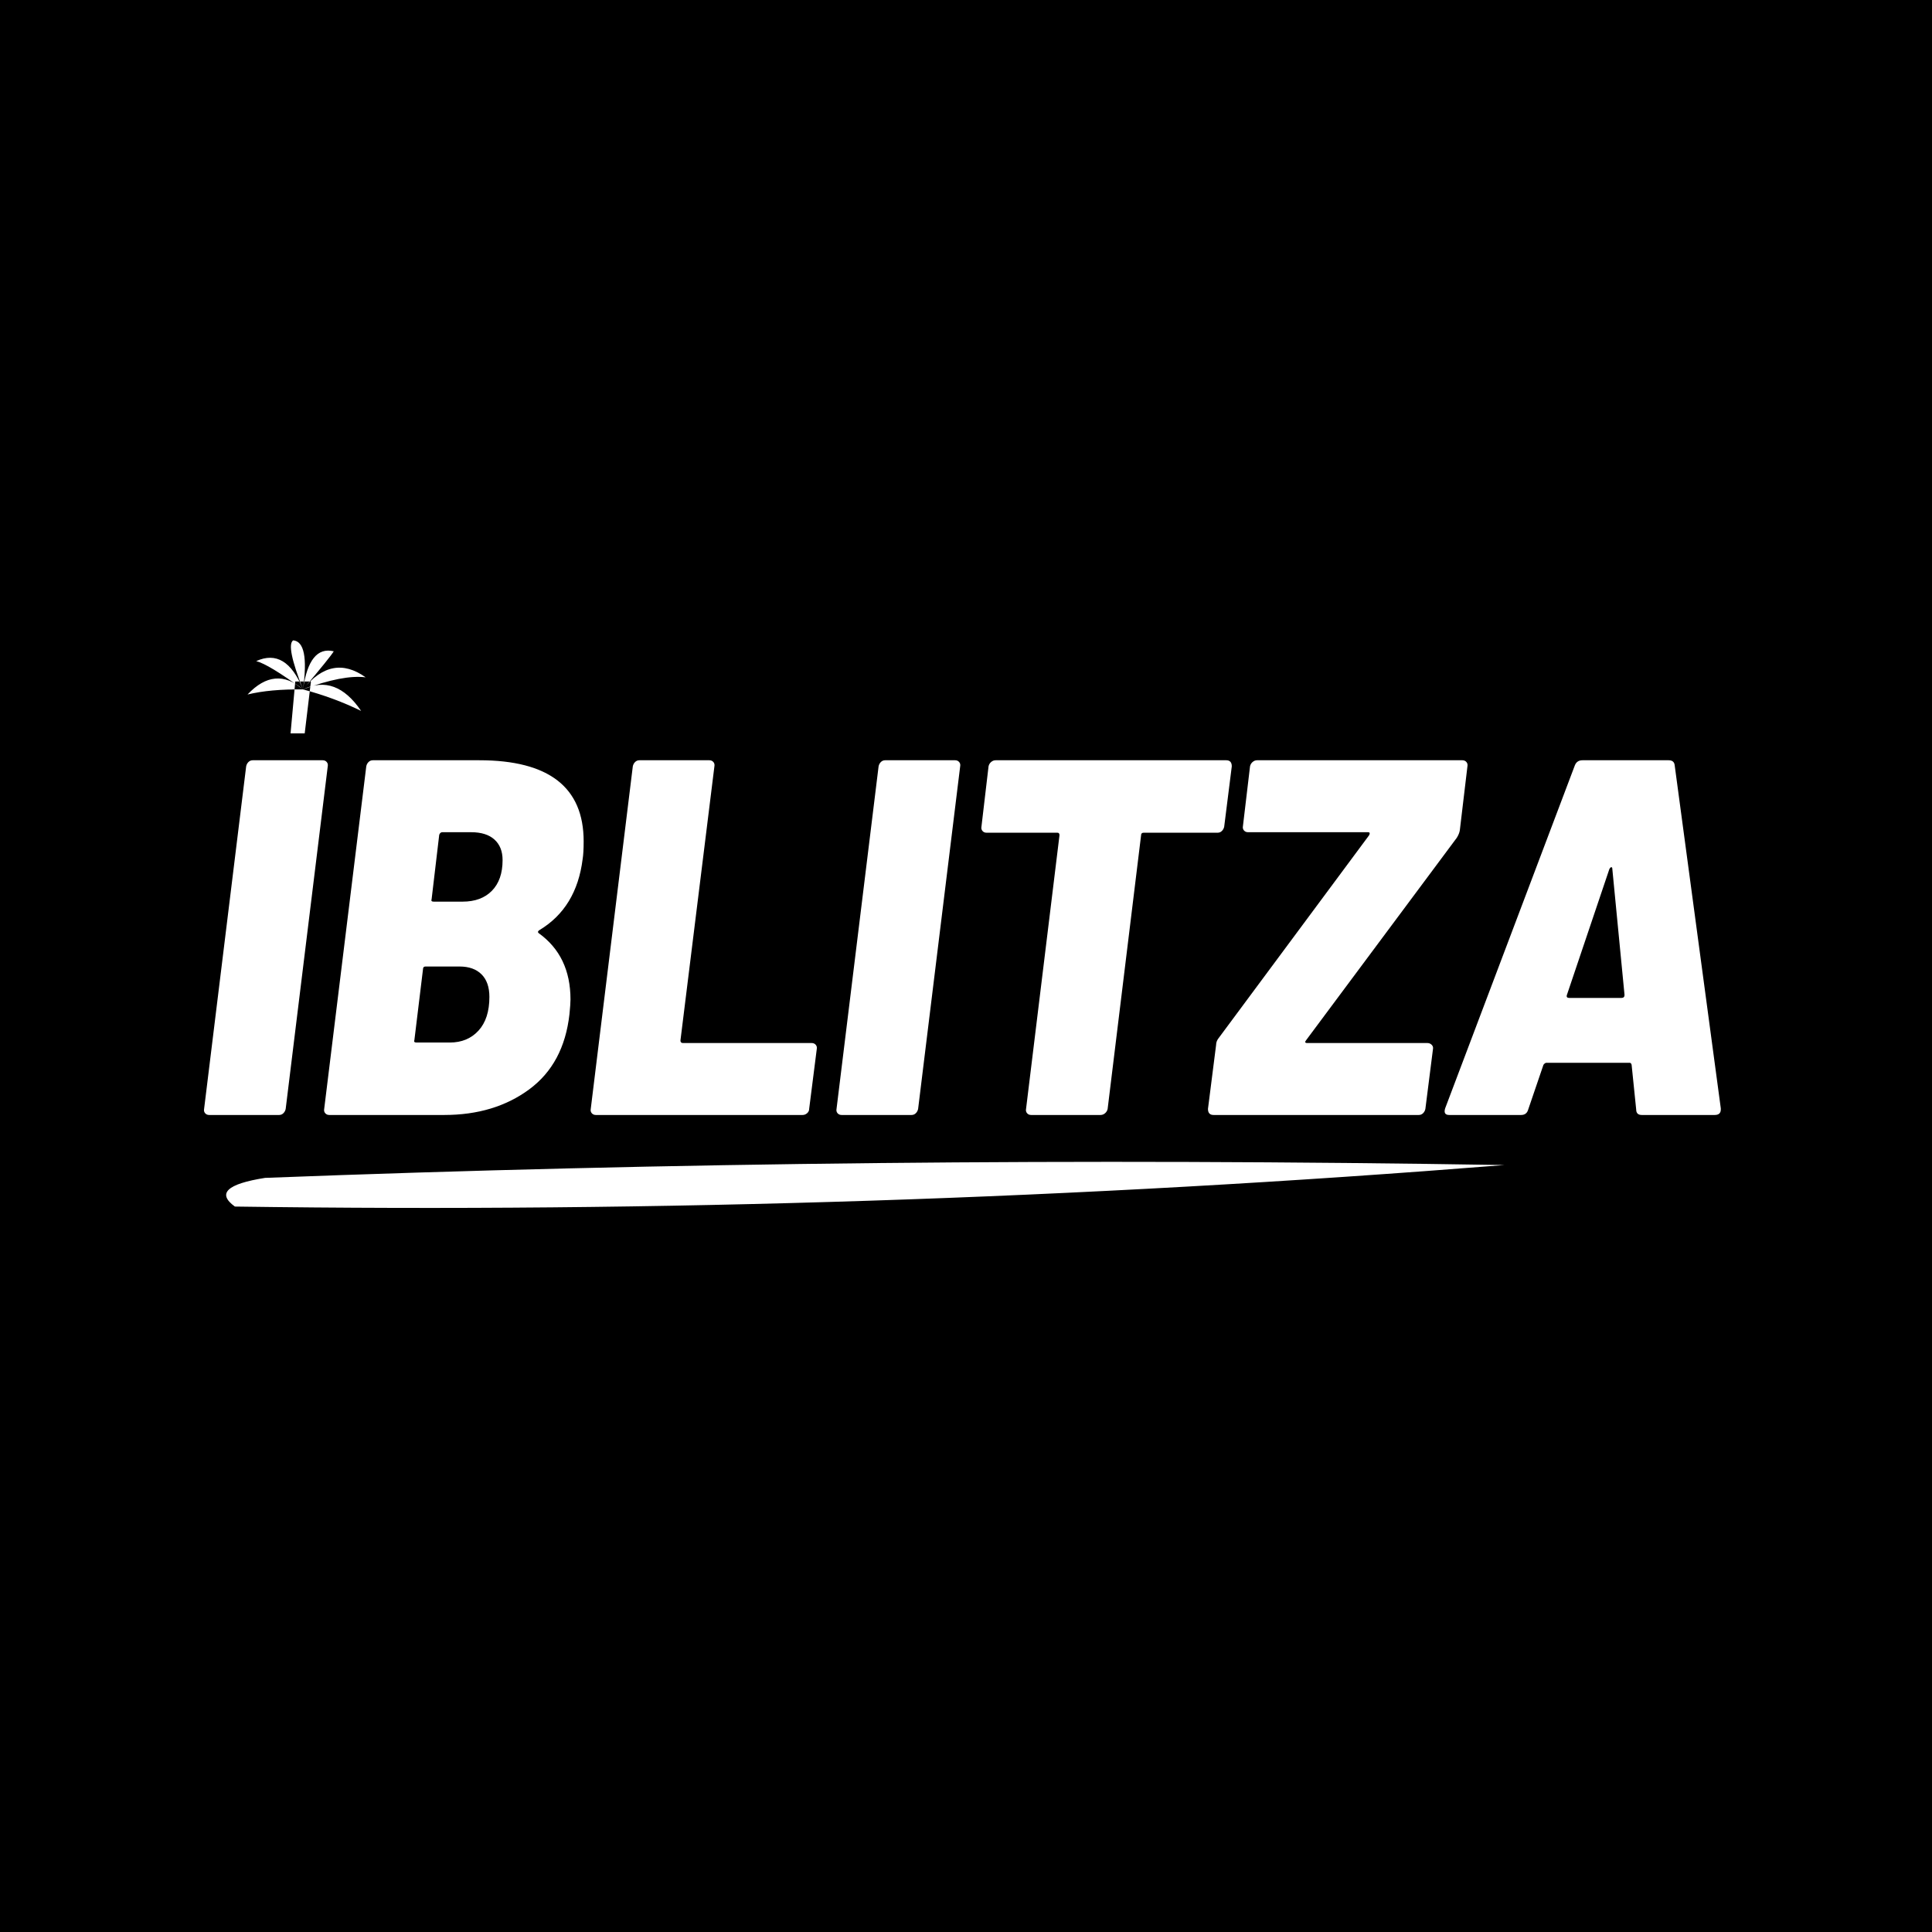
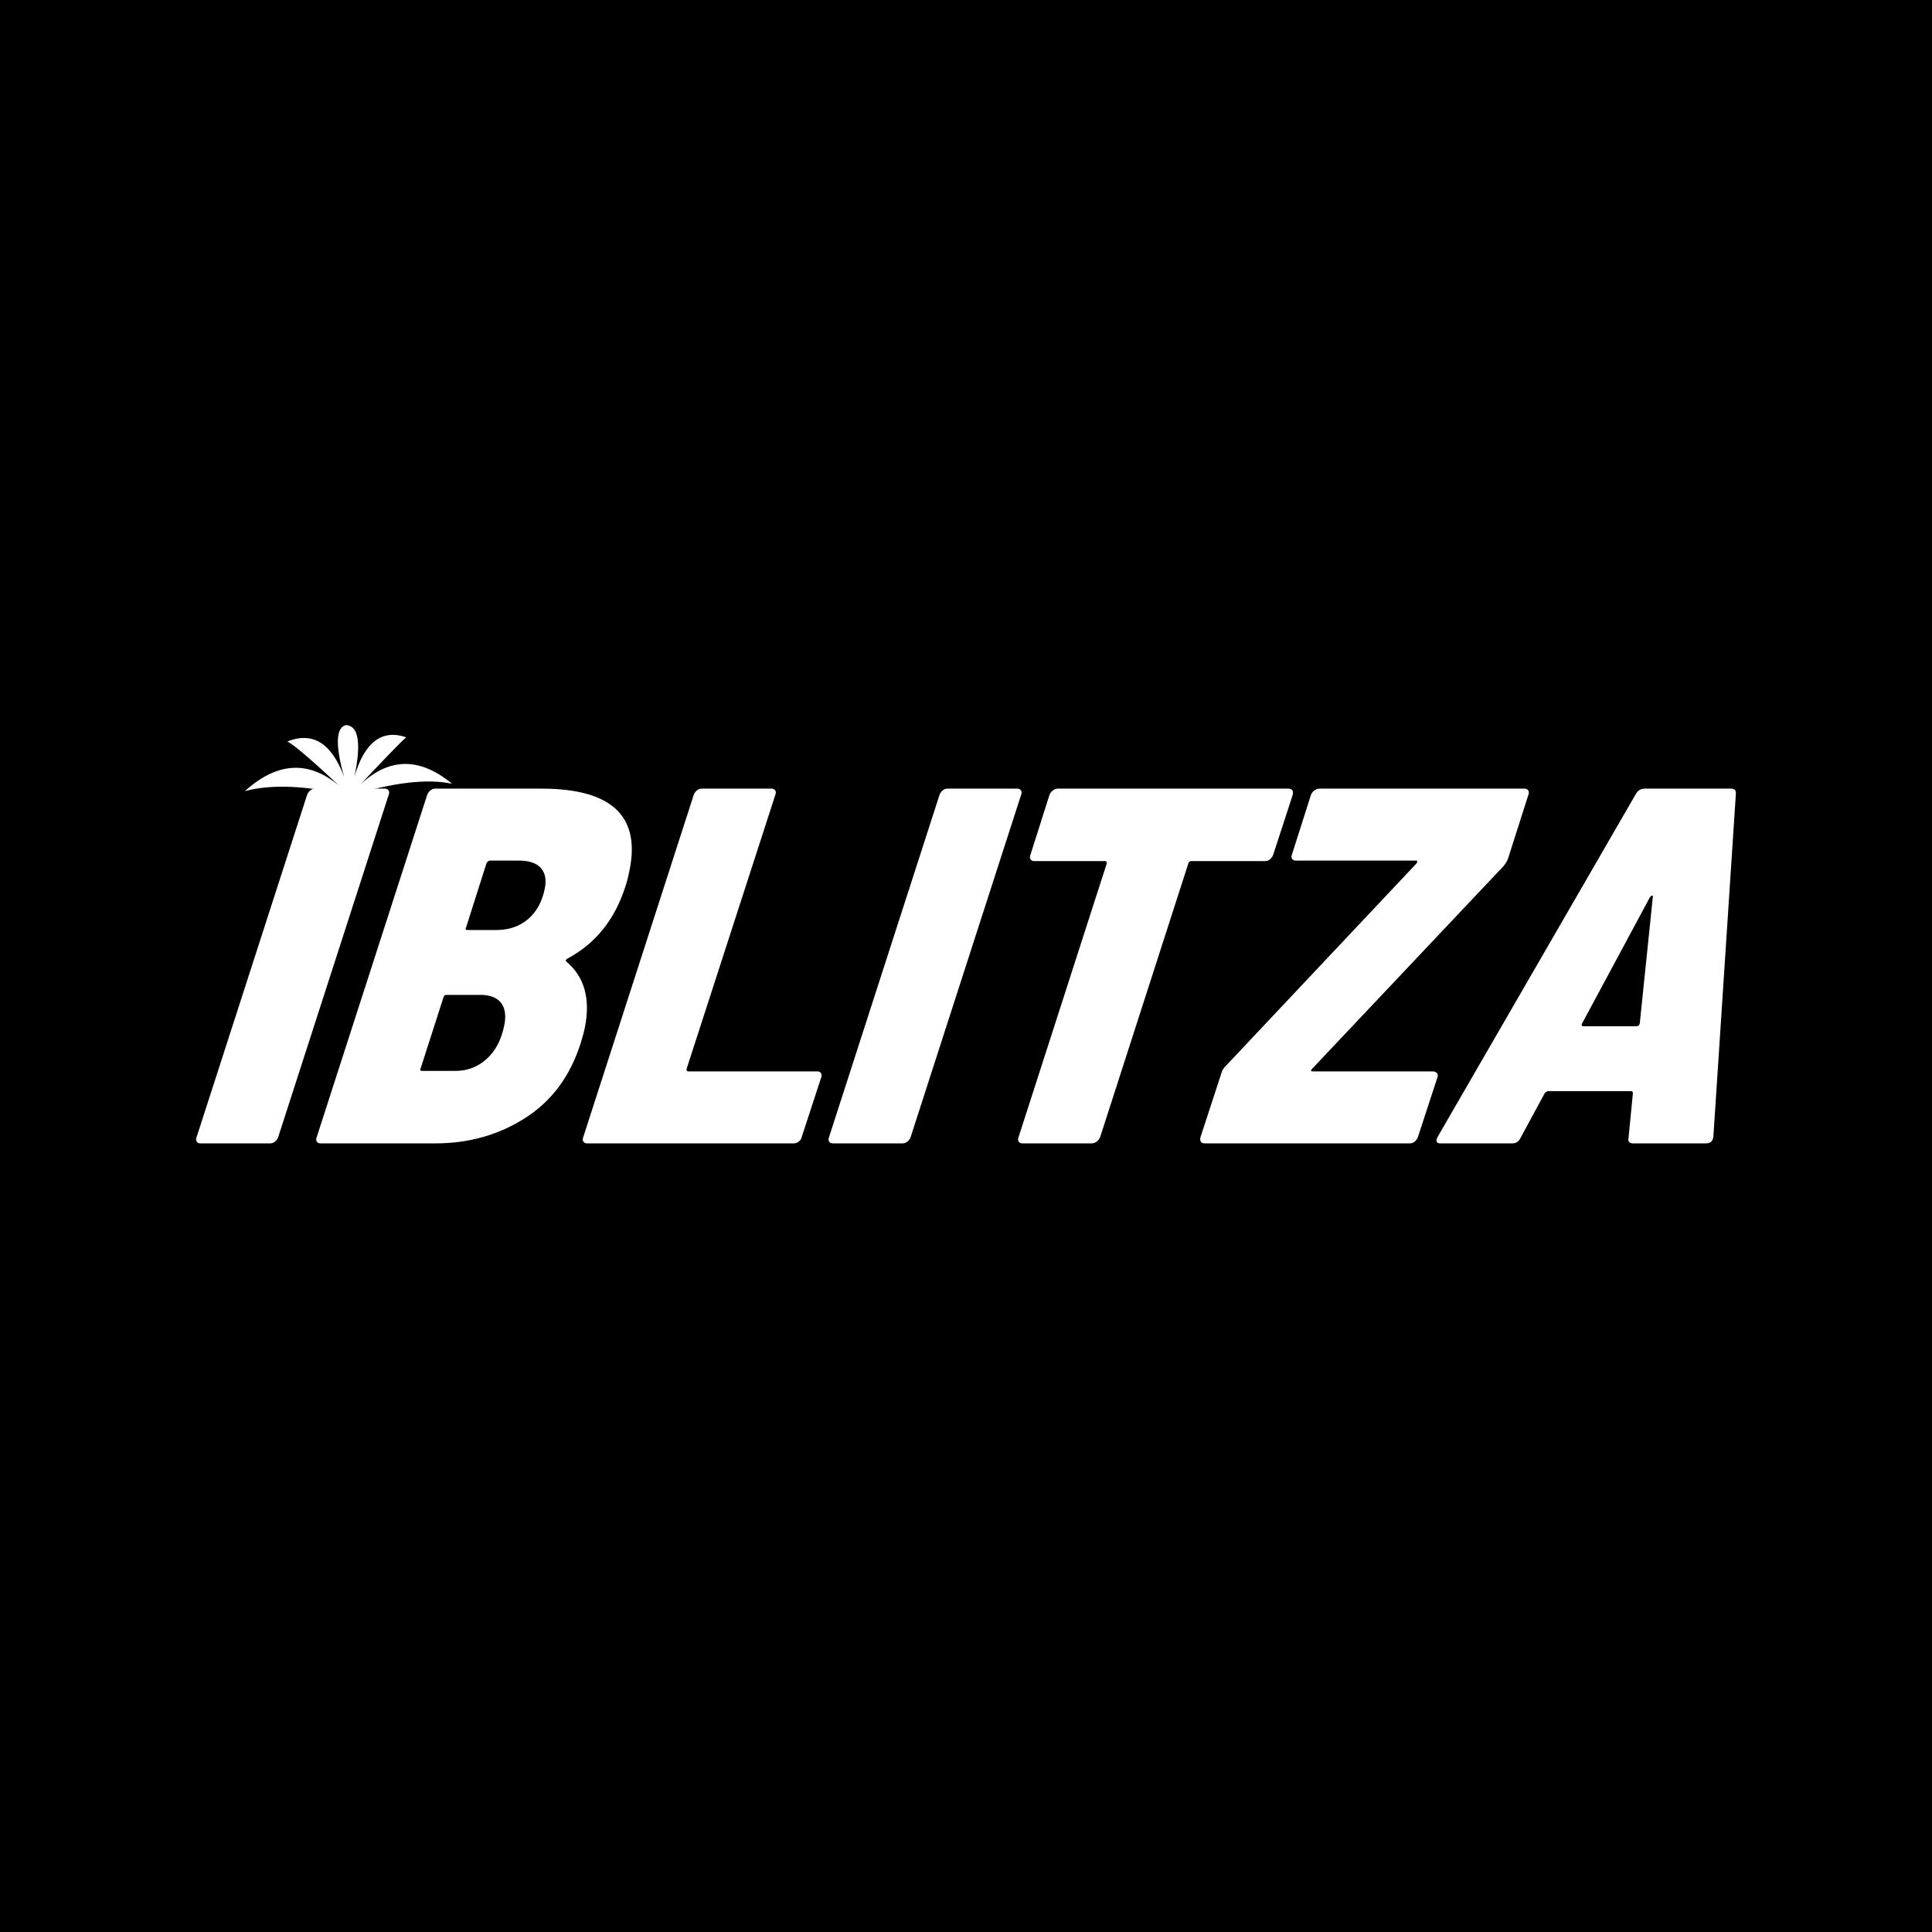
<svg xmlns="http://www.w3.org/2000/svg" viewBox="0 0 1024 1024" width="1024" height="1024">
  <defs />
  <rect width="1024" height="1024" fill="#000000" />
-   <path d="M160.6,365.4 Q164.1,340.2 155.4,339.4 Q151.4,342.0 160.6,365.4Z M160.6,365.4 Q175.2,348.1 176.9,345.2 Q163.9,342.1 160.6,365.4Z M160.6,365.4 Q181.9,357.5 193.8,359.0 Q175.9,346.2 160.6,365.4Z M160.6,365.4 Q177.1,369.8 191.4,376.8 Q178.0,357.1 160.6,365.4Z M160.6,365.4 Q151.6,343.2 135.8,350.4 Q142.4,352.1 160.6,365.4Z M160.6,365.4 Q145.8,352.6 131.2,368.1 Q143.1,365.2 160.6,365.4Z M156.5,361.2 L164.8,361.2 L161.5,388.7 L154.0,388.7Z" fill="#ffffff" />
-   <path d="M108.18 587.74 130.47 406.18Q130.74 404.83 131.68 403.89Q132.62 402.95 133.96 402.95H171.03Q172.37 402.95 173.18 403.89Q173.98 404.83 173.71 406.18L151.42 587.74Q151.15 589.08 150.21 590.02Q149.27 590.96 147.93 590.96H110.86Q109.52 590.96 108.71 590.02Q107.91 589.08 108.18 587.74ZM235.49 590.96H174.52Q173.18 590.96 172.37 590.02Q171.56 589.08 171.83 587.74L194.13 406.18Q194.39 404.83 195.33 403.89Q196.27 402.95 197.62 402.95H254.02Q309.35 402.95 309.35 445.93Q309.35 452.10 308.81 455.33Q305.59 481.11 285.98 492.93Q284.64 493.74 285.45 494.54Q302.37 506.63 302.37 529.73Q302.37 532.14 301.83 537.52Q298.88 563.84 280.48 577.40Q262.08 590.96 235.49 590.96ZM232.80 442.44 228.77 476.55Q228.24 477.89 229.85 477.89H245.16Q255.10 477.89 260.74 472.11Q266.38 466.34 266.38 455.87Q266.38 448.88 262.08 444.99Q257.78 441.09 249.72 441.09H234.41Q233.34 441.09 232.80 442.44ZM259.39 528.38Q259.39 520.59 255.23 516.43Q251.07 512.27 243.55 512.27H225.55Q224.21 512.27 224.21 513.61L219.64 551.21Q219.10 552.56 220.72 552.56H238.44Q247.84 552.56 253.62 546.25Q259.39 539.93 259.39 528.38ZM313.11 587.74 335.40 406.18Q335.67 404.83 336.61 403.89Q337.55 402.95 338.89 402.95H375.96Q377.30 402.95 378.11 403.89Q378.91 404.83 378.65 406.18L360.65 551.48Q360.65 552.83 361.99 552.83H430.21Q431.56 552.83 432.36 553.77Q433.17 554.71 432.90 556.05L428.87 587.74Q428.87 589.08 427.80 590.02Q426.72 590.96 425.38 590.96H315.80Q314.45 590.96 313.65 590.02Q312.84 589.08 313.11 587.74ZM443.38 587.74 465.67 406.18Q465.94 404.83 466.88 403.89Q467.82 402.95 469.16 402.95H506.23Q507.57 402.95 508.37 403.89Q509.18 404.83 508.91 406.18L486.62 587.74Q486.35 589.08 485.41 590.02Q484.47 590.96 483.13 590.96H446.06Q444.72 590.96 443.91 590.02Q443.11 589.08 443.38 587.74ZM652.87 406.18 648.85 438.14Q648.58 439.48 647.64 440.42Q646.70 441.36 645.35 441.36H606.14Q604.80 441.36 604.80 442.70L587.07 587.74Q586.80 589.08 585.73 590.02Q584.65 590.96 583.31 590.96H546.51Q545.17 590.96 544.36 590.02Q543.56 589.08 543.83 587.74L561.55 442.70Q561.55 441.36 560.48 441.36H522.88Q521.53 441.36 520.73 440.42Q519.92 439.48 520.19 438.14L523.95 406.18Q524.22 404.83 525.30 403.89Q526.37 402.95 527.71 402.95H649.92Q652.87 402.95 652.87 406.18ZM640.25 587.74 644.55 553.90Q644.55 551.75 646.16 549.87L725.66 442.70Q726.47 441.09 725.12 441.09H661.47Q660.13 441.09 659.32 440.15Q658.51 439.21 658.78 437.87L662.54 406.18Q662.81 404.83 663.89 403.89Q664.96 402.95 666.30 402.95H775.08Q776.43 402.95 777.23 403.89Q778.04 404.83 777.77 406.18L773.74 440.02Q773.47 441.90 772.13 444.05L692.36 551.21Q691.01 552.83 692.89 552.83H756.55Q757.89 552.83 758.83 553.77Q759.77 554.71 759.50 556.05L755.48 587.74Q755.21 589.08 754.27 590.02Q753.33 590.96 751.98 590.96H643.21Q640.25 590.96 640.25 587.74ZM867.21 588.01 864.79 564.37Q864.52 563.30 863.72 563.30H819.67Q818.86 563.30 818.06 564.37L810.00 588.01Q809.19 590.96 806.24 590.96H768.10Q764.88 590.96 765.95 587.47L834.71 405.64Q835.78 402.95 838.74 402.95H884.40Q887.35 402.95 887.62 405.64L912.06 587.47V588.01Q912.06 590.96 908.84 590.96H870.16Q867.21 590.96 867.21 588.01ZM831.75 528.92H859.42Q861.03 528.92 861.03 527.31L854.58 460.70Q854.58 459.63 854.05 459.63Q853.51 459.63 852.97 460.70L830.41 527.58Q830.14 528.92 831.75 528.92Z" fill="#ffffff" />
-   <path d="M124.5,639.5 Q110.1,629.1 140.5,624.3 Q460.9,612.0 797.3,617.5 Q460.9,644.3 124.5,639.5Z" fill="#ffffff" />
+   <path d="M185.4,421.8 Q195.1,385.5 183.6,384.3 Q173.7,386.2 185.4,421.8Z M185.4,421.8 Q211.0,394.4 215.3,390.8 Q192.8,383.0 185.4,421.8Z M185.4,421.8 Q219.6,411.2 239.6,415.4 Q210.8,391.6 185.4,421.8Z M185.4,421.8 Q175.9,383.6 152.3,393.0 Q158.5,396.2 185.4,421.8Z M185.4,421.8 Q158.5,393.4 129.8,419.3 Q151.2,413.6 185.4,421.8Z" fill="#ffffff" />
+   <path d="M104.18 602.78 162.79 421.22Q163.33 419.87 164.45 418.93Q165.58 417.99 166.92 417.99H203.99Q205.33 417.99 205.95 418.93Q206.57 419.87 206.03 421.22L147.42 602.78Q146.89 604.13 145.76 605.07Q144.63 606.01 143.29 606.01H106.22Q104.88 606.01 104.26 605.07Q103.64 604.13 104.18 602.78ZM230.85 606.01H169.88Q168.54 606.01 167.92 605.07Q167.30 604.13 167.84 602.78L226.44 421.22Q226.98 419.87 228.11 418.93Q229.24 417.99 230.58 417.99H286.98Q342.31 417.99 333.72 460.97Q332.48 467.15 331.30 470.37Q322.92 496.15 300.95 507.97Q299.45 508.78 300.09 509.58Q314.59 521.67 309.97 544.77Q309.49 547.19 307.88 552.56Q299.66 578.88 278.55 592.44Q257.44 606.01 230.85 606.01ZM257.87 457.48 247.02 491.59Q246.21 492.93 247.82 492.93H263.13Q273.07 492.93 279.87 487.16Q286.66 481.38 288.76 470.91Q290.15 463.92 286.63 460.03Q283.12 456.13 275.06 456.13H259.75Q258.67 456.13 257.87 457.48ZM267.27 543.42Q268.83 535.64 265.50 531.47Q262.17 527.31 254.65 527.31H236.65Q235.31 527.31 235.04 528.65L222.95 566.25Q222.15 567.60 223.76 567.60H241.48Q250.88 567.60 257.92 561.29Q264.96 554.97 267.27 543.42ZM309.11 602.78 367.72 421.22Q368.26 419.87 369.39 418.93Q370.51 417.99 371.86 417.99H408.92Q410.27 417.99 410.88 418.93Q411.50 419.87 410.96 421.22L363.91 566.52Q363.64 567.87 364.98 567.87H433.20Q434.55 567.87 435.16 568.81Q435.78 569.75 435.24 571.09L424.88 602.78Q424.61 604.13 423.35 605.07Q422.08 606.01 420.74 606.01H311.16Q309.81 606.01 309.20 605.07Q308.58 604.13 309.11 602.78ZM439.38 602.78 497.99 421.22Q498.52 419.87 499.65 418.93Q500.78 417.99 502.12 417.99H539.19Q540.53 417.99 541.15 418.93Q541.77 419.87 541.23 421.22L482.62 602.78Q482.09 604.13 480.96 605.07Q479.83 606.01 478.49 606.01H441.42Q440.08 606.01 439.46 605.07Q438.84 604.13 439.38 602.78ZM685.19 421.22 674.77 453.18Q674.23 454.52 673.11 455.46Q671.98 456.40 670.63 456.40H631.42Q630.08 456.40 629.81 457.75L583.07 602.78Q582.54 604.13 581.28 605.07Q580.01 606.01 578.67 606.01H541.87Q540.53 606.01 539.91 605.07Q539.29 604.13 539.83 602.78L586.57 457.75Q586.83 456.40 585.76 456.40H548.16Q546.82 456.40 546.20 455.46Q545.58 454.52 546.12 453.18L556.27 421.22Q556.81 419.87 558.07 418.93Q559.33 417.99 560.67 417.99H682.88Q685.84 417.99 685.19 421.22ZM636.26 602.78 647.32 568.94Q647.75 566.79 649.74 564.91L750.67 457.75Q751.80 456.13 750.46 456.13H686.80Q685.46 456.13 684.84 455.19Q684.23 454.25 684.76 452.91L694.86 421.22Q695.40 419.87 696.66 418.93Q697.92 417.99 699.27 417.99H808.04Q809.39 417.99 810.00 418.93Q810.62 419.87 810.09 421.22L799.29 455.06Q798.64 456.94 796.87 459.09L695.67 566.25Q694.00 567.87 695.88 567.87H759.54Q760.88 567.87 761.63 568.81Q762.38 569.75 761.85 571.09L751.48 602.78Q750.94 604.13 749.81 605.07Q748.69 606.01 747.34 606.01H638.57Q635.61 606.01 636.26 602.78ZM863.16 603.05 865.47 579.42Q865.41 578.34 864.61 578.34H820.56Q819.75 578.34 818.73 579.42L805.95 603.05Q804.55 606.01 801.60 606.01H763.46Q760.24 606.01 762.01 602.51L867.13 420.68Q868.75 417.99 871.70 417.99H917.36Q920.31 417.99 920.05 420.68L908.12 602.51L908.01 603.05Q907.42 606.01 904.20 606.01H865.52Q862.57 606.01 863.16 603.05ZM839.52 543.96H867.19Q868.80 543.96 869.12 542.35L876.00 475.74Q876.21 474.67 875.67 474.67Q875.14 474.67 874.39 475.74L838.45 542.62Q837.91 543.96 839.52 543.96Z" fill="#ffffff" />
</svg>
